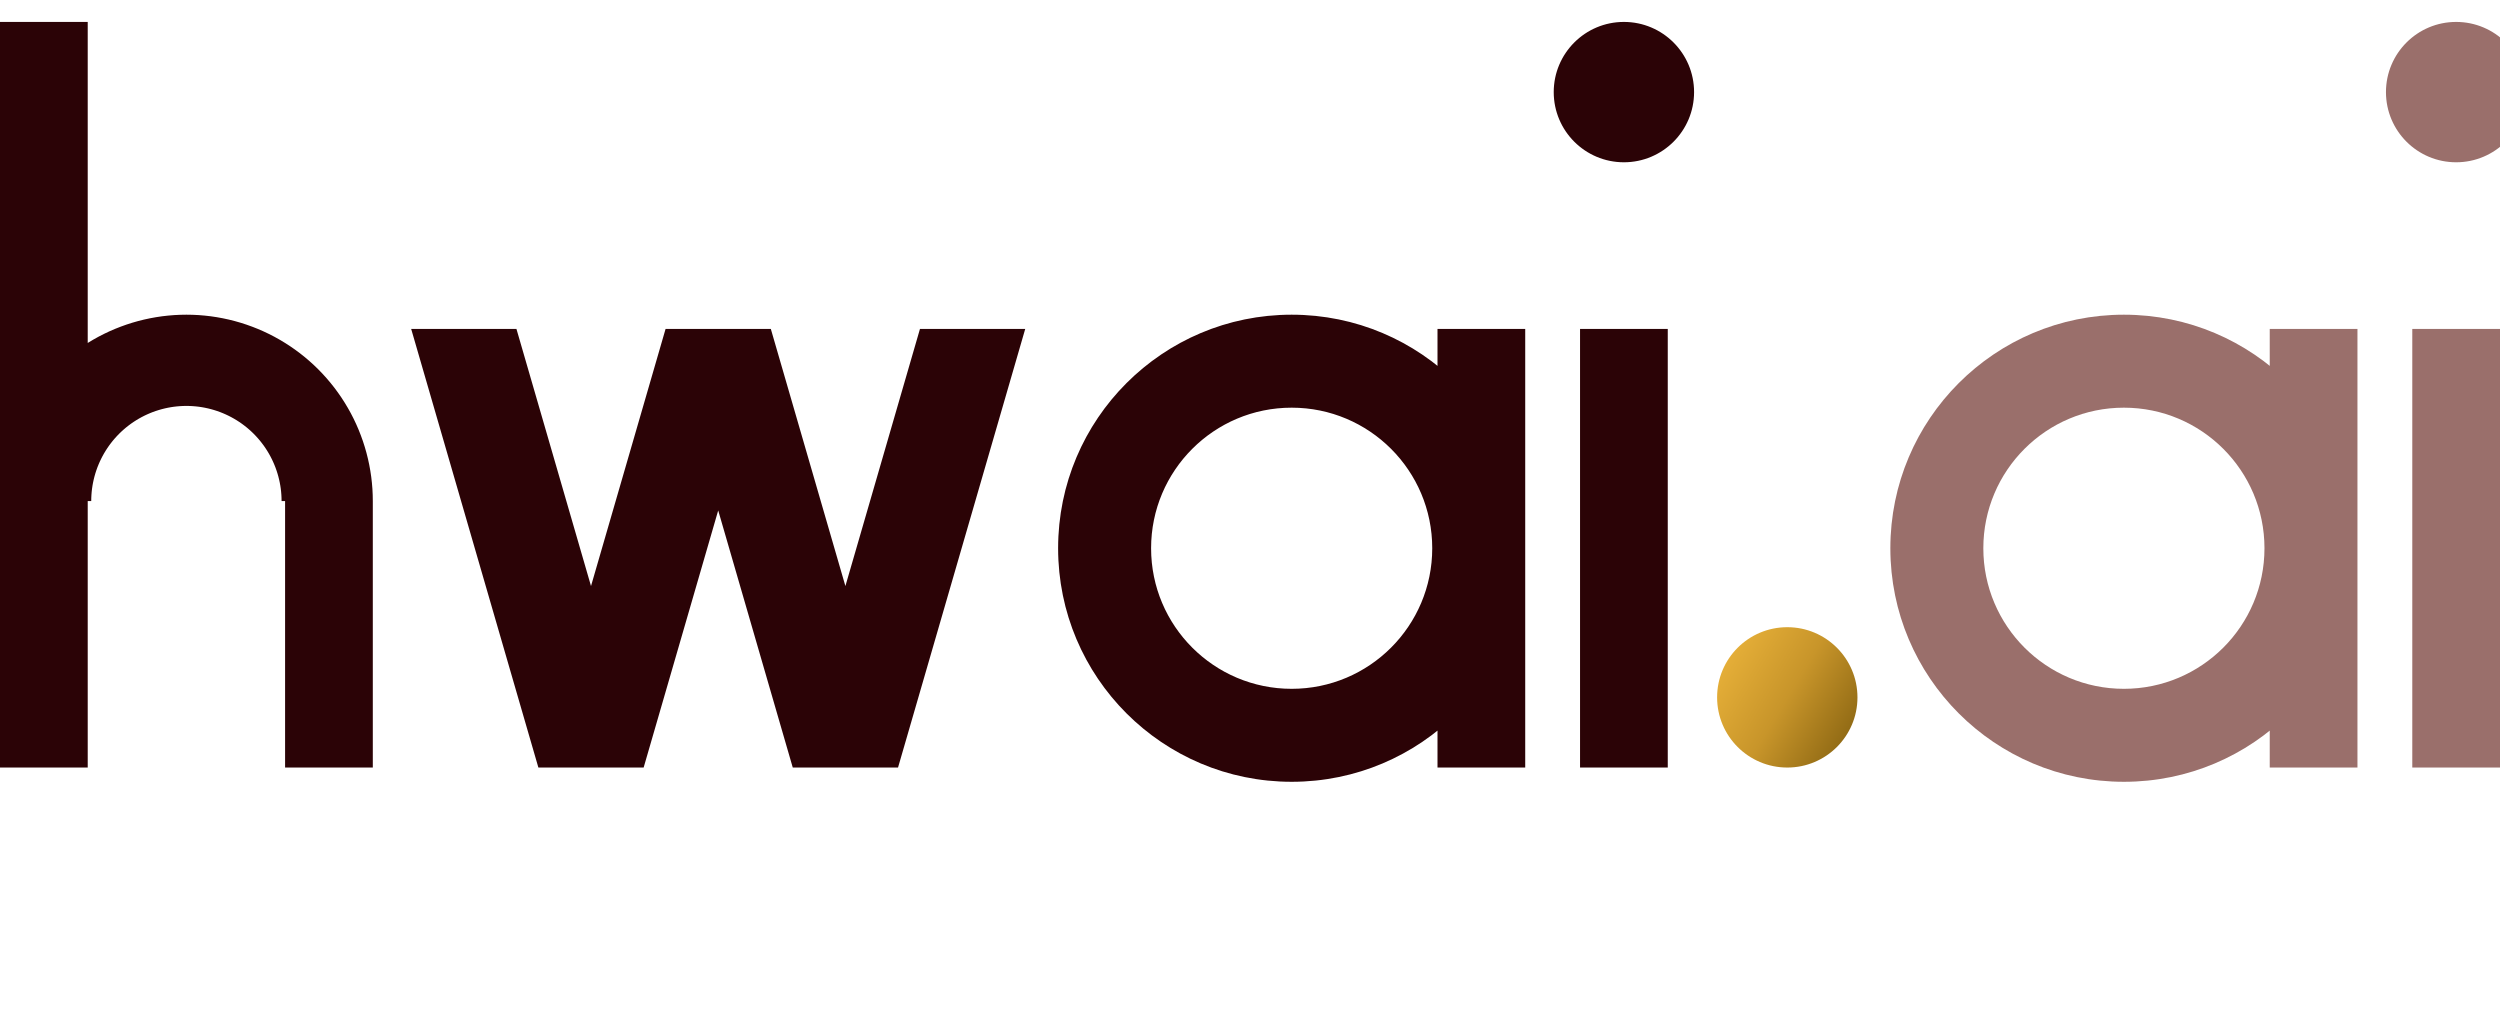
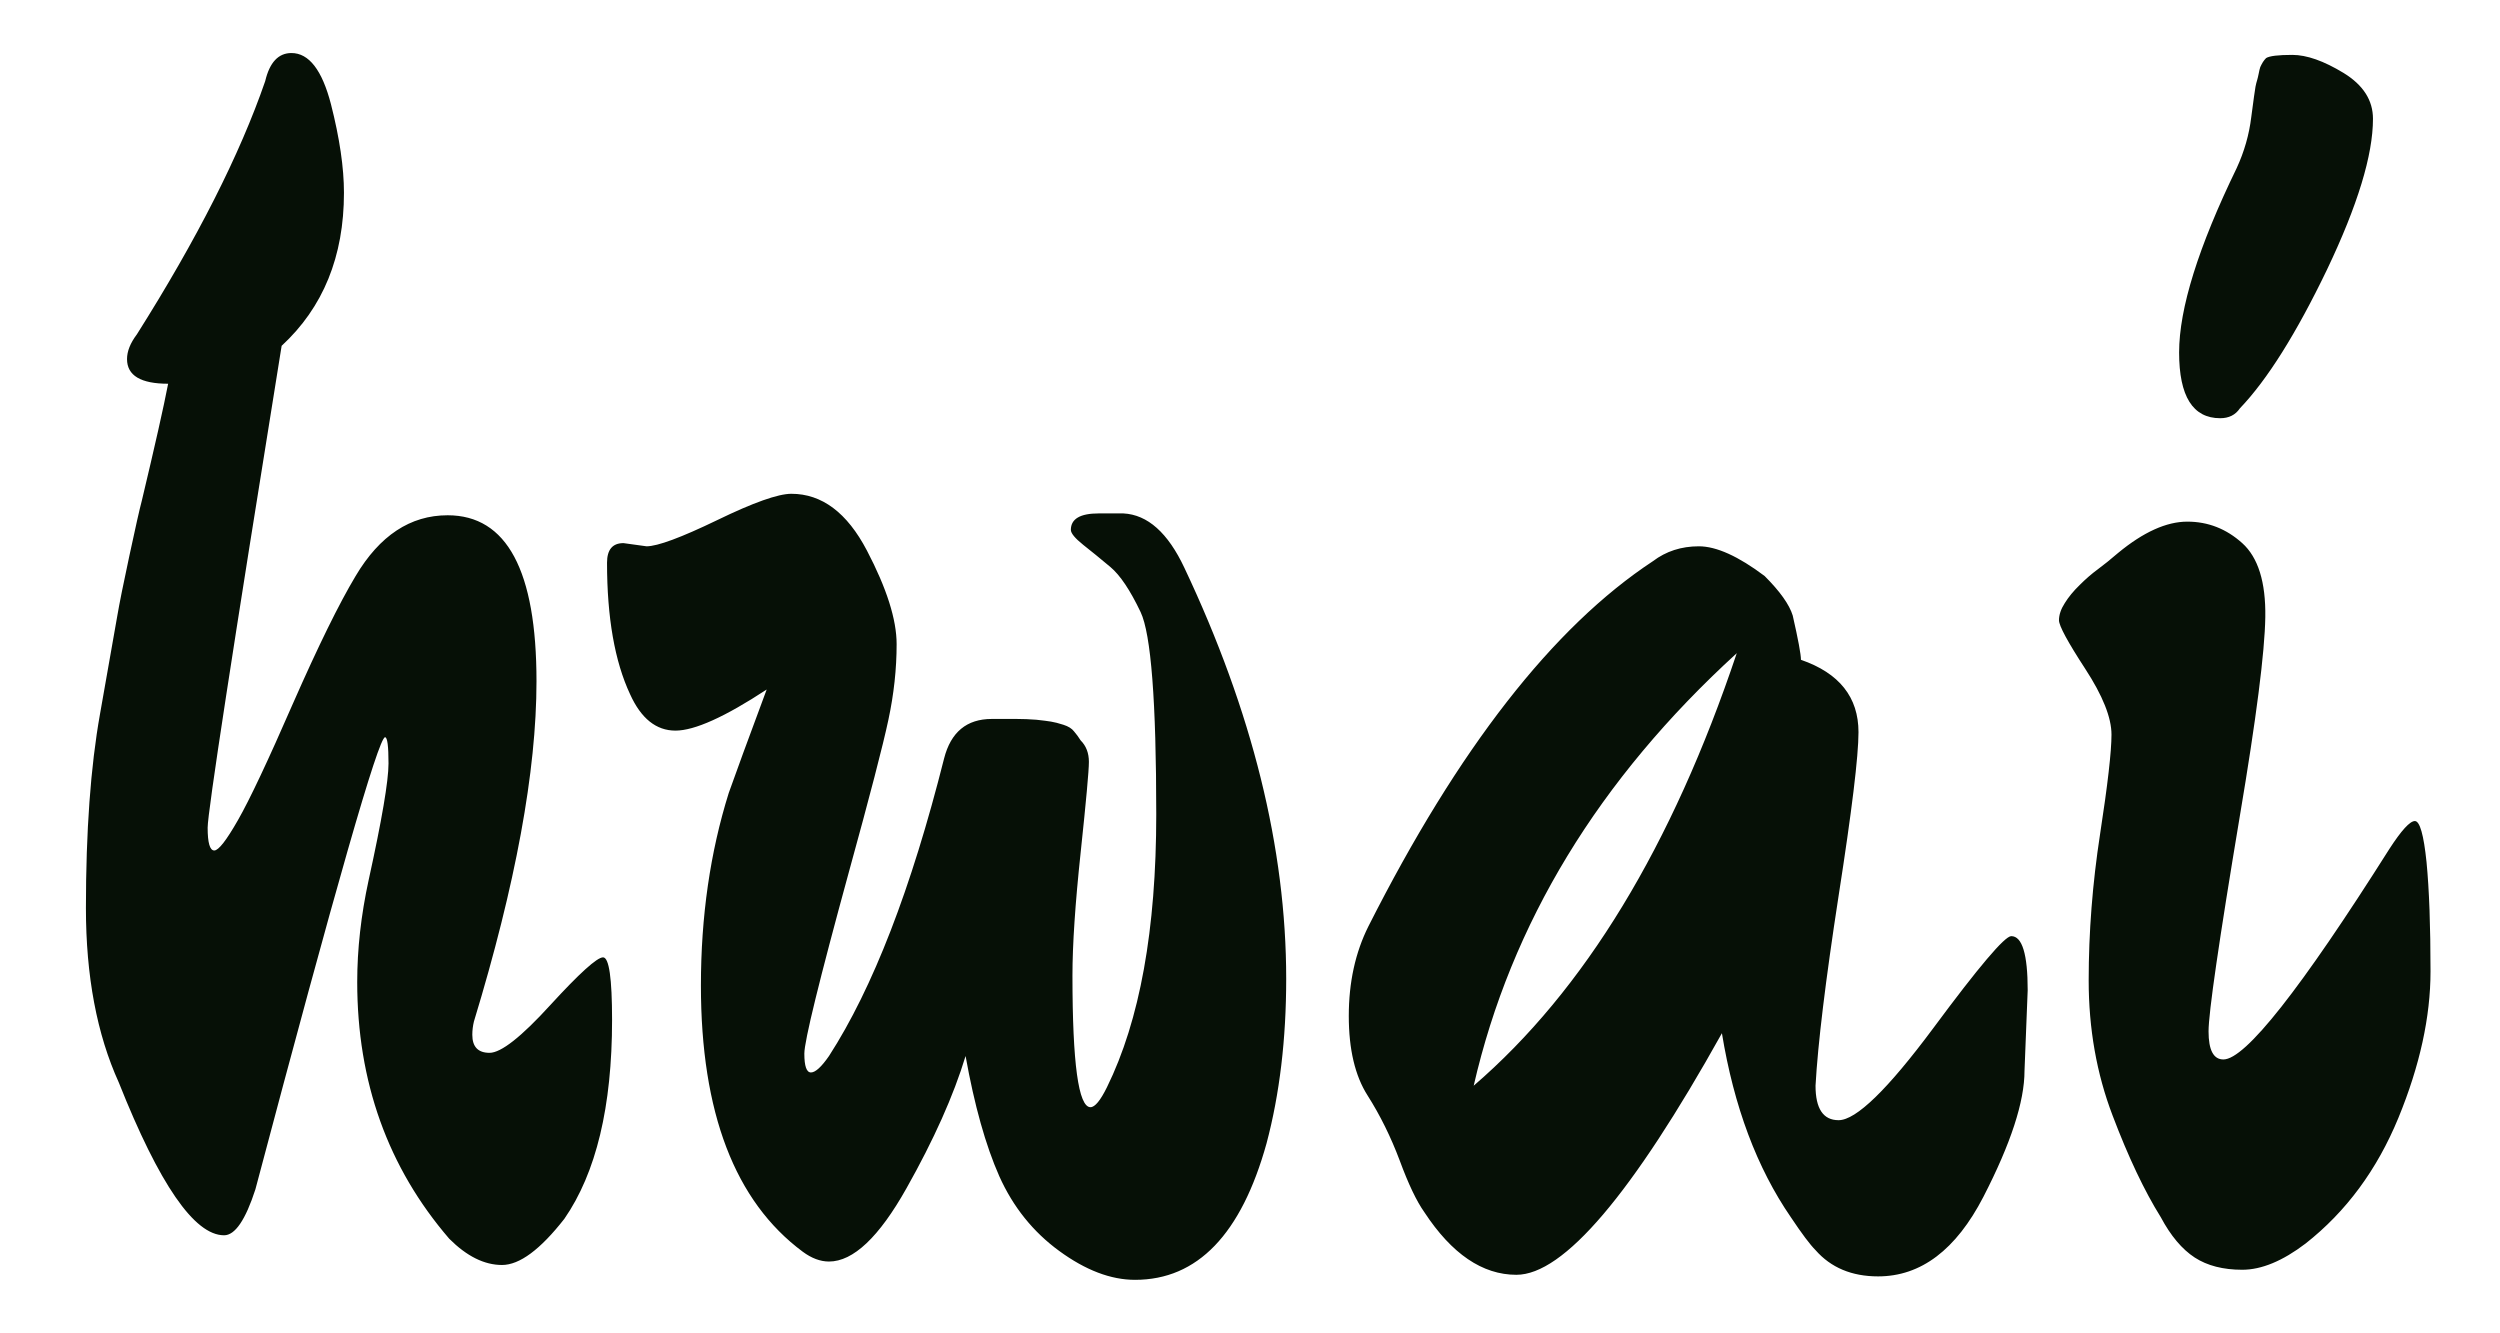
- <svg xmlns="http://www.w3.org/2000/svg" viewBox="0 0 228 92" role="img" aria-label="hwai.ai">
-   <defs>
-     <linearGradient id="hwwl-foil" x1="0" y1=".2" x2="1" y2=".8">
-       <stop offset="0" stop-color="#E9B23A" />
-       <stop offset="0.5" stop-color="#C8952A" />
-       <stop offset="1" stop-color="#8A6512" />
-     </linearGradient>
-     <radialGradient id="hwwl-sheen" cx=".32" cy=".22" r=".75">
-       <stop offset="0" stop-color="#FFFFFF" stop-opacity=".55" />
-       <stop offset=".45" stop-color="#FFFFFF" stop-opacity="0" />
-     </radialGradient>
-   </defs>
-   <g transform="translate(0 -10)">
-     <path fill="#2B0306" d="M0 12L8 12L8 80L0 80ZM0 55.7L0.009 55.144L0.036 54.588L0.082 54.034L0.145 53.481L0.227 52.931L0.327 52.383L0.444 51.84L0.579 51.3L0.732 50.765L0.902 50.236L1.09 49.712L1.294 49.194L1.515 48.684L1.753 48.181L2.007 47.686L2.278 47.2L2.564 46.723L2.865 46.255L3.182 45.798L3.513 45.351L3.859 44.915L4.219 44.491L4.592 44.079L4.979 43.679L5.379 43.292L5.791 42.919L6.215 42.559L6.651 42.213L7.098 41.882L7.555 41.565L8.023 41.264L8.5 40.978L8.986 40.707L9.481 40.453L9.984 40.215L10.494 39.994L11.012 39.79L11.536 39.602L12.065 39.432L12.6 39.279L13.14 39.144L13.683 39.027L14.231 38.927L14.781 38.845L15.334 38.782L15.888 38.736L16.444 38.709L17 38.7L17.556 38.709L18.112 38.736L18.666 38.782L19.219 38.845L19.769 38.927L20.317 39.027L20.86 39.144L21.4 39.279L21.935 39.432L22.464 39.602L22.988 39.79L23.506 39.994L24.016 40.215L24.519 40.453L25.014 40.707L25.5 40.978L25.977 41.264L26.445 41.565L26.902 41.882L27.349 42.213L27.785 42.559L28.209 42.919L28.621 43.292L29.021 43.679L29.408 44.079L29.781 44.491L30.141 44.915L30.487 45.351L30.818 45.798L31.135 46.255L31.436 46.723L31.722 47.2L31.993 47.686L32.247 48.181L32.485 48.684L32.706 49.194L32.91 49.712L33.098 50.236L33.268 50.765L33.421 51.3L33.556 51.84L33.673 52.383L33.773 52.931L33.855 53.481L33.918 54.034L33.964 54.588L33.991 55.144L34 55.7L25.68 55.7L25.675 55.416L25.661 55.132L25.638 54.849L25.606 54.567L25.564 54.286L25.513 54.007L25.453 53.729L25.384 53.453L25.306 53.18L25.219 52.91L25.124 52.642L25.019 52.378L24.906 52.118L24.785 51.861L24.655 51.608L24.517 51.36L24.371 51.116L24.217 50.878L24.056 50.644L23.886 50.416L23.71 50.193L23.526 49.977L23.335 49.766L23.138 49.562L22.934 49.365L22.723 49.174L22.507 48.99L22.284 48.814L22.056 48.644L21.822 48.483L21.584 48.329L21.34 48.183L21.092 48.045L20.839 47.915L20.582 47.794L20.322 47.681L20.058 47.576L19.79 47.481L19.52 47.394L19.247 47.316L18.971 47.247L18.693 47.187L18.414 47.136L18.133 47.094L17.851 47.062L17.568 47.039L17.284 47.025L17 47.02L16.716 47.025L16.432 47.039L16.149 47.062L15.867 47.094L15.586 47.136L15.307 47.187L15.029 47.247L14.753 47.316L14.48 47.394L14.21 47.481L13.942 47.576L13.678 47.681L13.418 47.794L13.161 47.915L12.908 48.045L12.66 48.183L12.416 48.329L12.178 48.483L11.944 48.644L11.716 48.814L11.493 48.99L11.277 49.174L11.066 49.365L10.862 49.562L10.665 49.766L10.474 49.977L10.29 50.193L10.114 50.416L9.944 50.644L9.783 50.878L9.629 51.116L9.483 51.36L9.345 51.608L9.215 51.861L9.094 52.118L8.981 52.378L8.876 52.642L8.781 52.91L8.694 53.18L8.616 53.453L8.547 53.729L8.487 54.007L8.436 54.286L8.394 54.567L8.362 54.849L8.339 55.132L8.325 55.416L8.32 55.7ZM26 55.7L34 55.7L34 80L26 80ZM37.5 40L47.1 40L58.7 80L49.1 80ZM60.7 40L70.3 40L58.7 80L49.1 80ZM60.7 40L70.3 40L81.9 80L72.3 80ZM83.9 40L93.5 40L81.9 80L72.3 80ZM96.5 60A21.3 21.3 0 1 1 139.1 60A21.3 21.3 0 1 1 96.5 60ZM104.98 60A12.82 12.82 0 1 0 130.62 60A12.82 12.82 0 1 0 104.98 60ZM131.1 40L139.1 40L139.1 80L131.1 80ZM144.1 40L152.1 40L152.1 80L144.1 80ZM141.7 18.4A6.4 6.4 0 1 1 154.5 18.4A6.4 6.4 0 1 1 141.7 18.4Z" />
-     <path fill="#9A6F6B" d="M172.4 60A21.3 21.3 0 1 1 215 60A21.3 21.3 0 1 1 172.4 60ZM180.88 60A12.82 12.82 0 1 0 206.52 60A12.82 12.82 0 1 0 180.88 60ZM207 40L215 40L215 80L207 80ZM220 40L228 40L228 80L220 80ZM217.6 18.4A6.4 6.4 0 1 1 230.4 18.4A6.4 6.4 0 1 1 217.6 18.4Z" />
-     <circle cx="163" cy="73.6" r="6.4" fill="url(#hwwl-foil)" />
-   </g>
+ <svg xmlns="http://www.w3.org/2000/svg" viewBox="0 0 94.27 50.25" role="img" aria-label="hwai.ai">
+   <path d="M21.08 59.6Q21.08 64.5 19.28 67.1Q17.92 68.84 16.93 68.84Q15.93 68.84 14.94 67.85Q11.47 63.82 11.47 58.17Q11.47 56.31 11.9 54.33Q12.65 50.92 12.65 49.93Q12.65 48.94 12.52 48.94Q12.15 48.94 7.63 65.99Q7.07 67.72 6.45 67.72Q4.77 67.72 2.48 61.96Q1.24 59.23 1.24 55.38Q1.24 51.04 1.77 48.07Q2.29 45.09 2.42 44.38Q2.54 43.67 2.88 42.09Q3.22 40.5 3.35 40.01Q4.09 36.91 4.34 35.61Q2.79 35.61 2.79 34.68Q2.79 34.24 3.16 33.75Q6.57 28.35 8 24.2Q8.25 23.14 8.99 23.14Q9.98 23.14 10.48 25.07Q10.97 26.99 10.97 28.41Q10.97 32.01 8.62 34.18Q5.83 51.48 5.83 52.35Q5.83 53.21 6.08 53.21Q6.32 53.21 6.97 52.07Q7.63 50.92 9.05 47.66Q10.48 44.41 11.41 42.86Q12.77 40.57 14.88 40.57Q18.23 40.57 18.23 46.83Q18.23 51.91 15.87 59.66Q15.81 59.91 15.81 60.16Q15.81 60.84 16.46 60.84Q17.11 60.84 18.75 59.04Q20.4 57.24 20.74 57.24Q21.08 57.24 21.08 59.6ZM35.4 48.25Q35.96 48.25 36.33 48.25Q36.7 48.25 37.08 48.28Q37.45 48.32 37.63 48.35Q37.82 48.38 38.1 48.47Q38.38 48.56 38.5 48.72Q38.63 48.87 38.75 49.06Q39.06 49.37 39.06 49.87Q39.06 50.36 38.75 53.28Q38.44 56.19 38.44 57.93Q38.44 62.89 39.12 62.89Q39.37 62.89 39.74 62.14Q41.6 58.36 41.6 51.85Q41.6 45.46 41.01 44.22Q40.42 42.98 39.87 42.52Q39.31 42.05 38.84 41.68Q38.38 41.31 38.38 41.12Q38.38 40.5 39.43 40.5H40.36Q41.73 40.57 42.66 42.55Q46.5 50.67 46.5 58.05Q46.5 61.46 45.76 64.25Q44.33 69.4 40.8 69.4Q39.43 69.4 37.94 68.31Q36.46 67.23 35.68 65.49Q34.91 63.75 34.41 60.96Q33.73 63.2 32.18 65.95Q30.63 68.71 29.26 68.71Q28.77 68.71 28.27 68.34Q24.43 65.49 24.43 58.3Q24.43 54.39 25.48 51.04Q25.85 49.99 26.91 47.14Q24.55 48.69 23.47 48.69Q22.38 48.69 21.76 47.32Q20.89 45.46 20.89 42.36Q20.89 41.62 21.51 41.62L22.38 41.74Q23 41.74 25.05 40.75Q27.09 39.76 27.84 39.76Q29.57 39.76 30.69 41.9Q31.81 44.04 31.81 45.43Q31.81 46.83 31.5 48.28Q31.19 49.74 30.01 54.02Q28.33 60.16 28.33 60.87Q28.33 61.58 28.58 61.58Q28.83 61.58 29.26 60.96Q31.74 57.12 33.6 49.74Q33.98 48.25 35.4 48.25ZM62.93 60.1Q57.85 69.21 55.18 69.21Q53.26 69.21 51.71 66.85Q51.27 66.23 50.78 64.9Q50.28 63.57 49.57 62.45Q48.86 61.34 48.86 59.45Q48.86 57.55 49.6 56.07Q54.68 46.02 60.33 42.3Q61.07 41.74 62.06 41.74Q63.05 41.74 64.54 42.86Q65.41 43.73 65.6 44.35Q65.91 45.71 65.91 46.02Q68.08 46.77 68.08 48.75Q68.08 50.11 67.33 54.92Q66.59 59.72 66.46 62.08Q66.46 63.38 67.33 63.38Q68.32 63.38 70.9 59.91Q73.47 56.44 73.84 56.44Q74.46 56.44 74.46 58.48L74.34 61.52Q74.34 63.26 72.79 66.27Q71.24 69.27 68.82 69.27Q67.33 69.27 66.46 68.28Q66.15 67.97 65.53 67.04Q63.61 64.25 62.93 60.1ZM63.49 45.77Q55.68 52.9 53.57 62.08Q59.83 56.69 63.49 45.77ZM87.48 25.62Q87.48 27.67 85.75 31.3Q84.01 34.92 82.46 36.54Q82.21 36.91 81.72 36.91Q80.17 36.91 80.17 34.43Q80.17 31.95 82.34 27.48Q82.77 26.55 82.89 25.56Q83.02 24.57 83.05 24.41Q83.08 24.26 83.11 24.17Q83.14 24.07 83.17 23.92Q83.2 23.76 83.23 23.67Q83.27 23.58 83.33 23.48Q83.39 23.39 83.45 23.33Q83.64 23.21 84.44 23.21Q85.25 23.21 86.37 23.89Q87.48 24.57 87.48 25.62ZM88.1 53.15Q88.78 52.1 89.06 52.1Q89.34 52.1 89.5 53.65Q89.65 55.2 89.65 57.77Q89.65 60.34 88.44 63.29Q87.23 66.23 84.94 68.03Q83.64 69.02 82.55 69.02Q81.47 69.02 80.76 68.56Q80.04 68.09 79.48 67.04Q78.55 65.55 77.66 63.2Q76.76 60.84 76.76 58.11Q76.76 55.38 77.19 52.59Q77.62 49.8 77.62 48.84Q77.62 47.88 76.63 46.36Q75.64 44.84 75.64 44.53Q75.64 44.22 75.86 43.88Q76.07 43.54 76.42 43.2Q76.76 42.86 77.1 42.61Q77.44 42.36 77.87 41.99Q79.3 40.81 80.48 40.81Q81.65 40.81 82.55 41.62Q83.45 42.43 83.42 44.41Q83.39 46.39 82.46 51.91Q81.28 58.98 81.28 60.03Q81.28 61.09 81.84 61.09Q83.08 61.09 88.1 53.15Z" fill="#061006" transform="translate(2 -21.14)" />
</svg>
